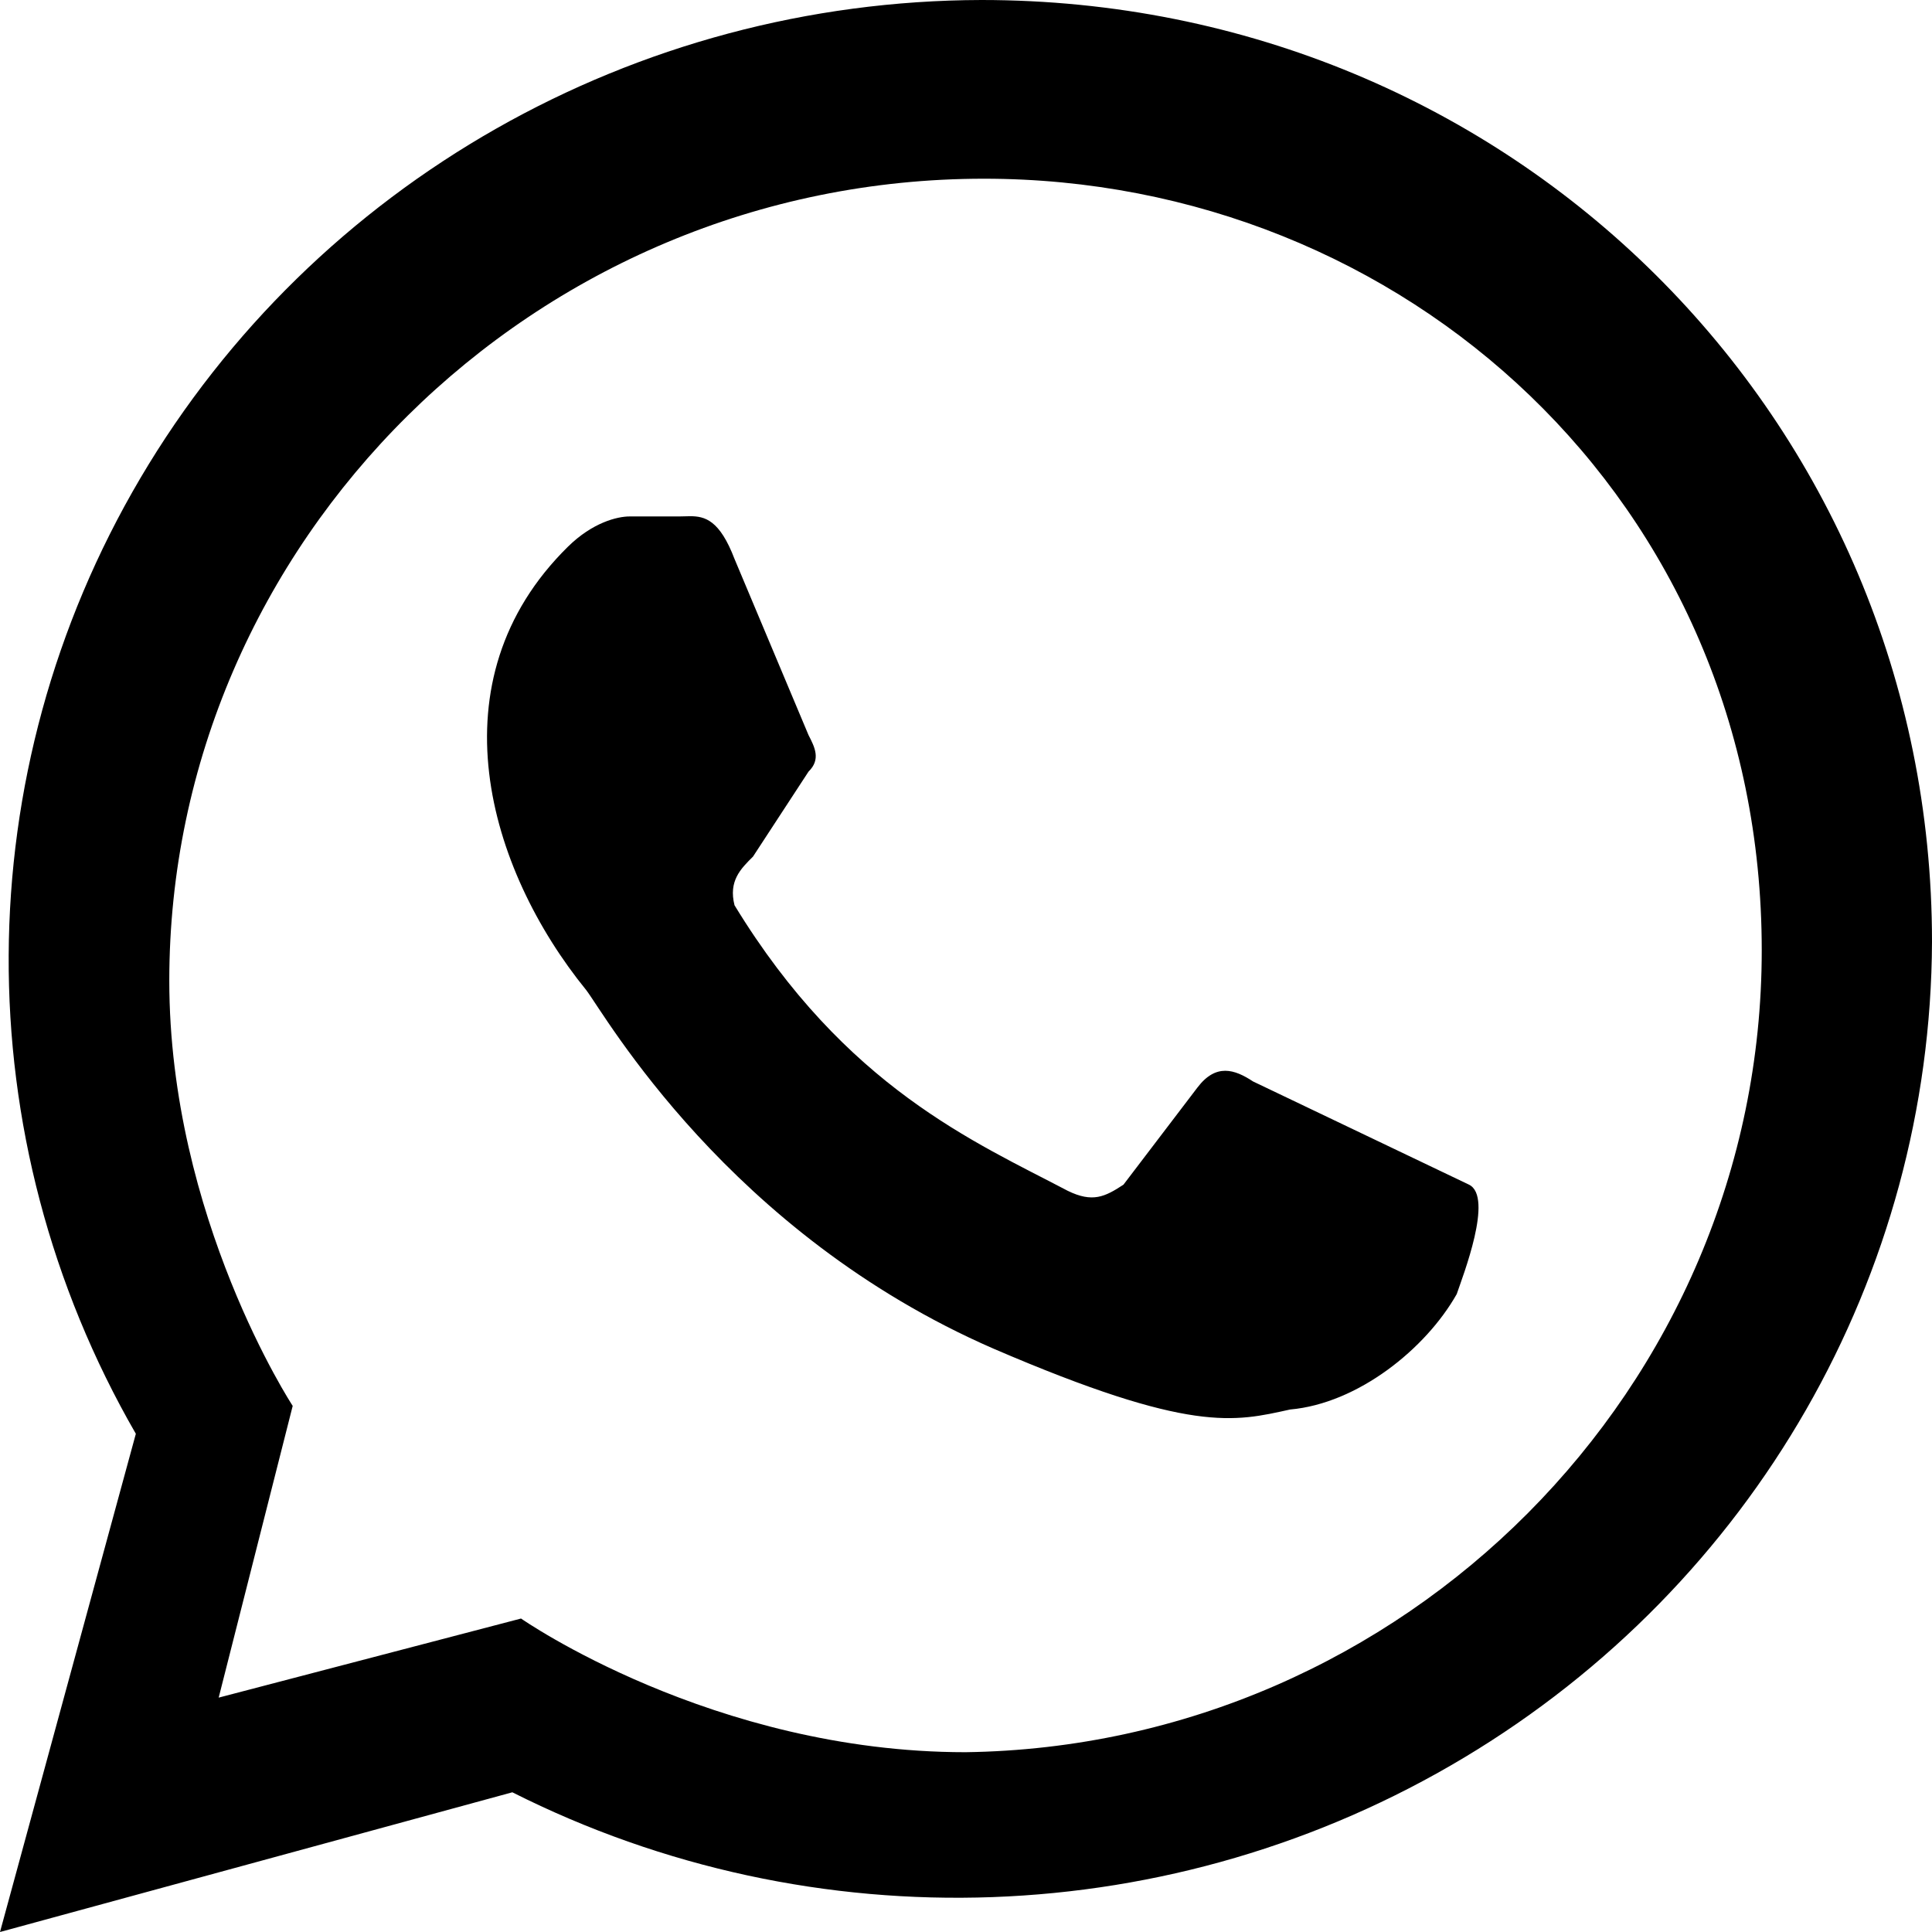
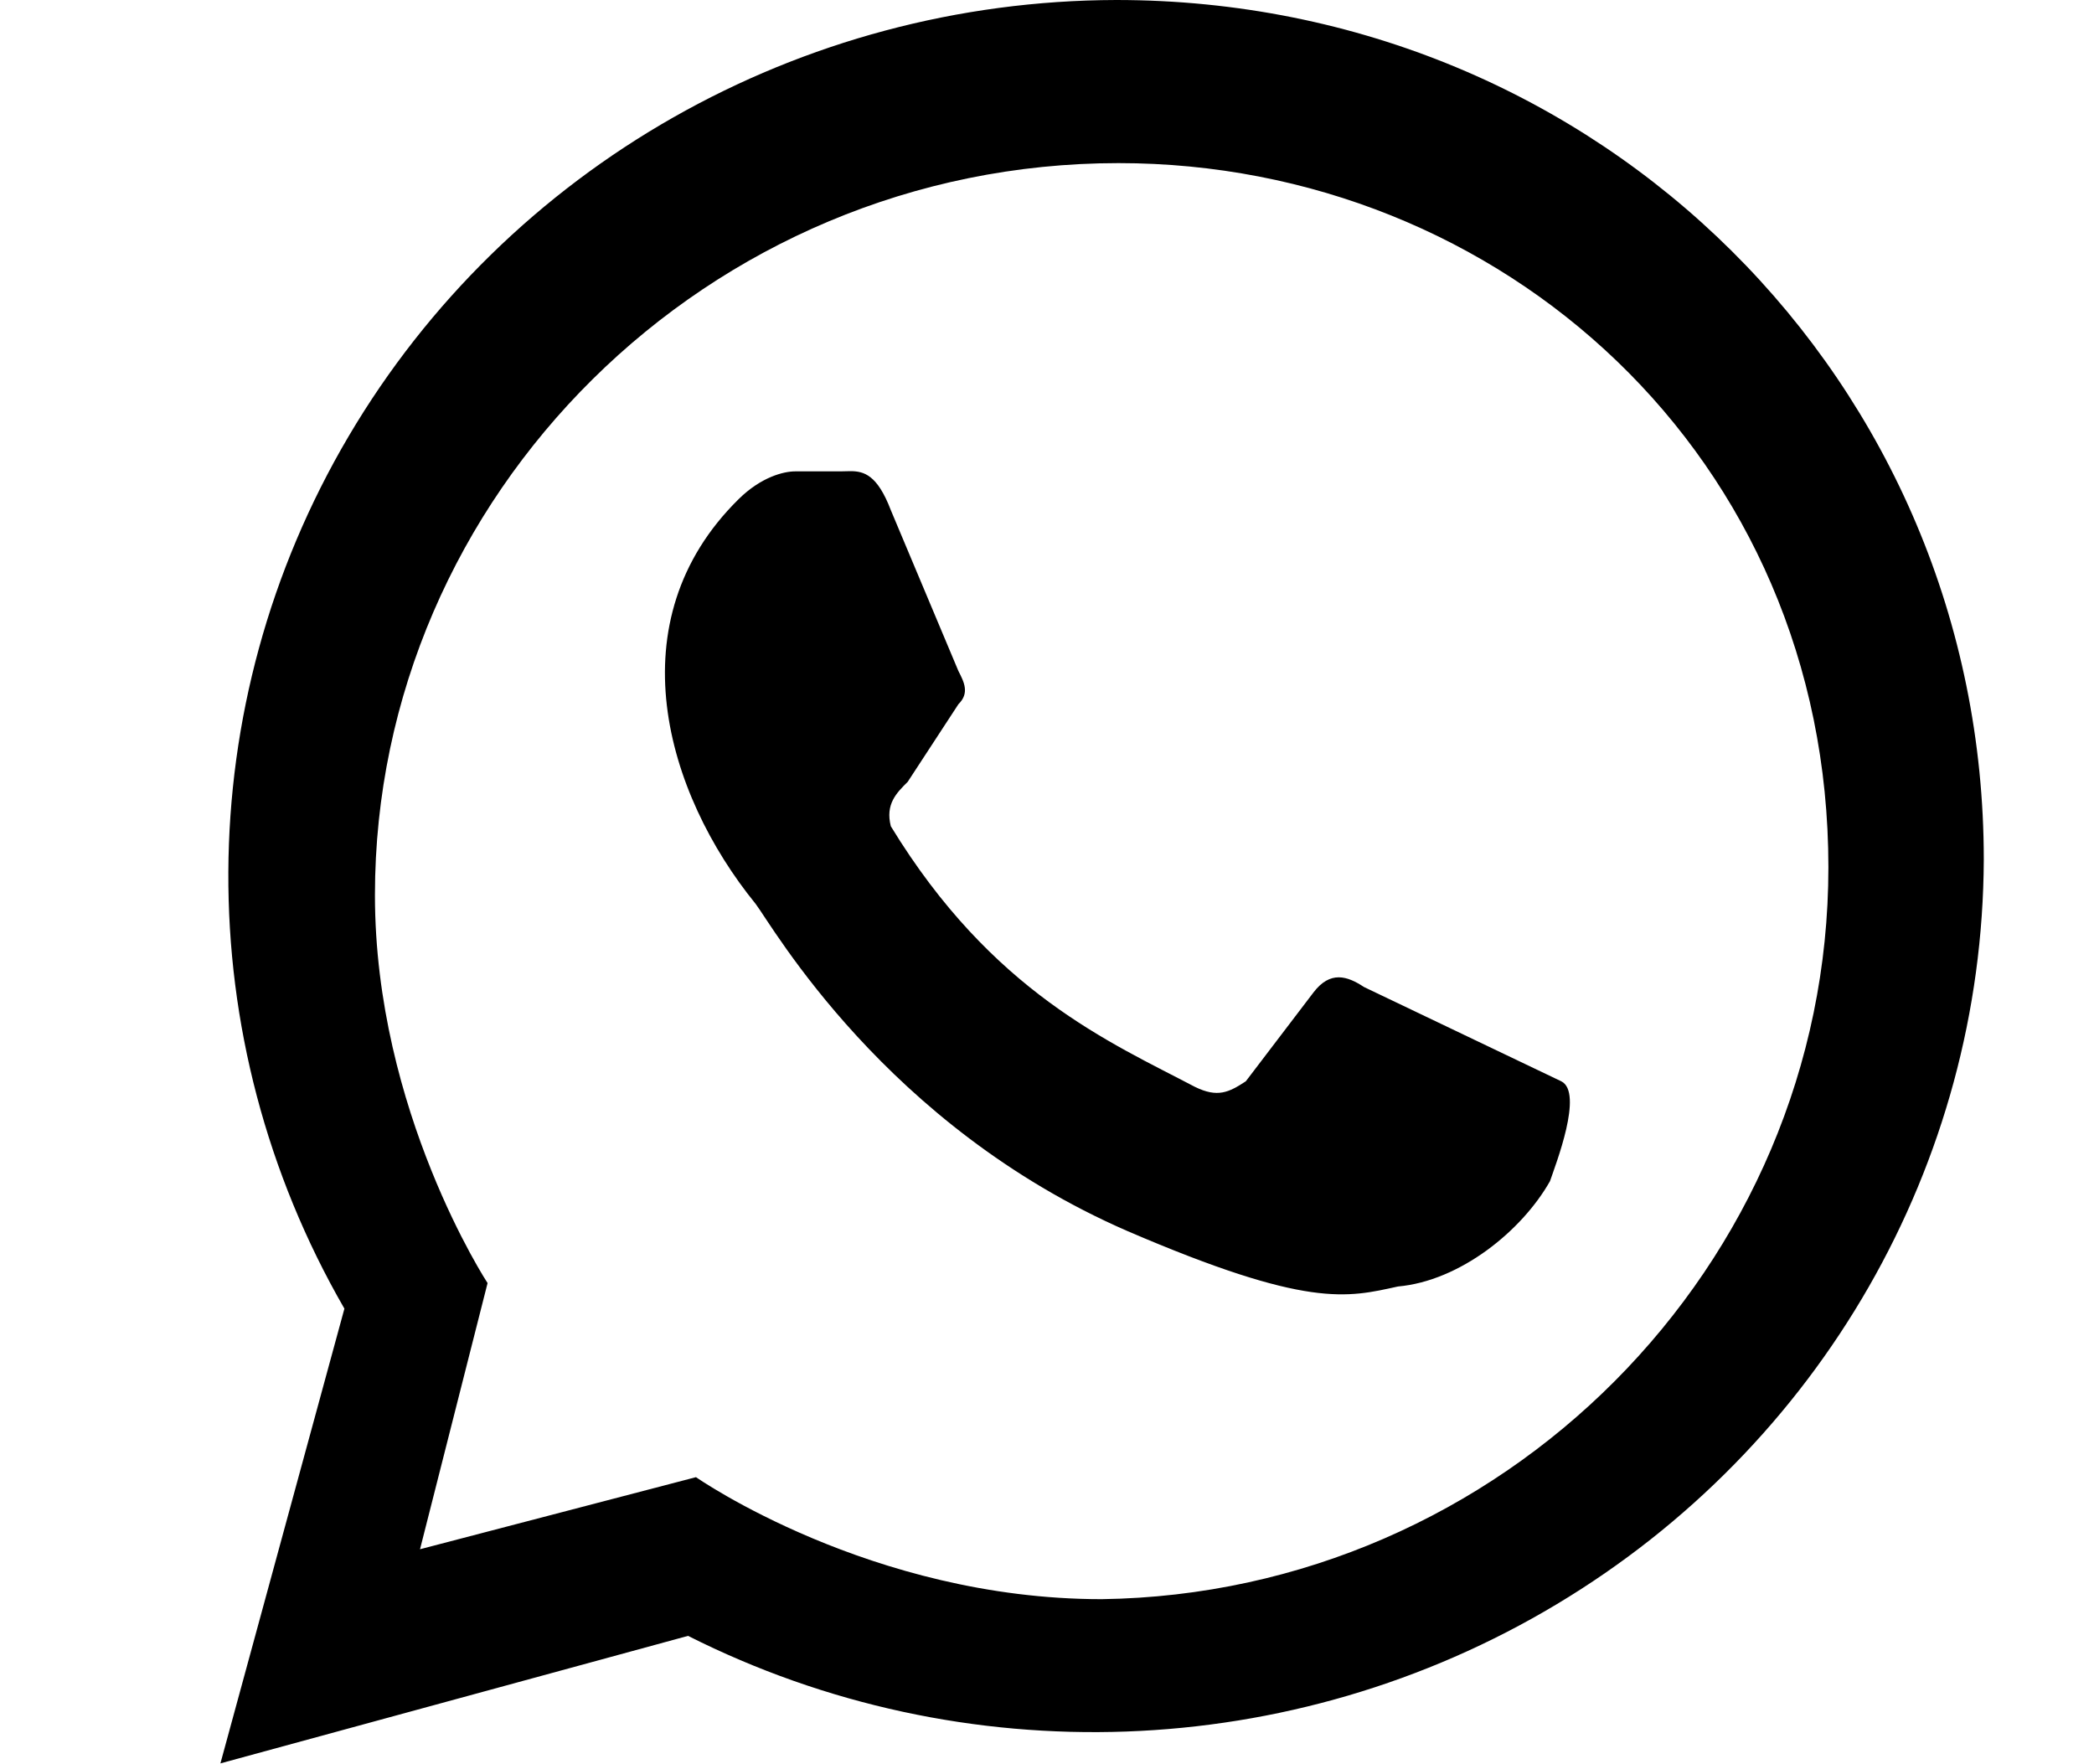
- <svg xmlns="http://www.w3.org/2000/svg" width="16" height="16" viewBox="0 0 16 16">
-   <path d="M8.128,0 C12.524,0 16,3.472 16,7.799 C15.989,10.562 14.521,13.121 12.123,14.557 C9.725,15.994 6.741,16.102 4.243,14.843 L4.243,14.843 L0,16 L1.125,11.874 C-0.293,9.416 -0.278,6.403 1.163,3.959 C2.605,1.514 5.256,0.007 8.128,0 Z M8.149,1.48 C4.418,1.48 1.402,4.499 1.402,8.121 C1.402,10.084 2.424,11.643 2.424,11.643 L2.424,11.643 L1.811,14.059 L4.315,13.404 C4.315,13.404 5.9,14.511 7.996,14.511 C11.625,14.461 14.59,11.493 14.59,7.87 C14.59,4.147 11.625,1.48 8.149,1.48 Z M5.715,4.275 C5.838,4.275 5.96,4.307 6.083,4.629 L6.083,4.629 L6.696,6.088 C6.748,6.189 6.799,6.289 6.696,6.39 L6.696,6.39 L6.236,7.094 C6.134,7.195 6.032,7.296 6.083,7.497 C7.003,9.006 8.077,9.459 8.843,9.862 C9.048,9.962 9.15,9.912 9.304,9.811 L9.304,9.811 L9.917,9.006 C10.07,8.805 10.224,8.855 10.377,8.956 L10.377,8.956 L12.166,9.811 C12.371,9.912 12.115,10.566 12.064,10.717 C11.808,11.17 11.246,11.623 10.684,11.673 C10.224,11.774 9.866,11.874 8.23,11.17 C6.032,10.214 5.01,8.403 4.856,8.201 C4.038,7.195 3.578,5.635 4.703,4.528 C4.907,4.327 5.112,4.277 5.214,4.277 L5.214,4.277 L5.623,4.277 L5.623,4.277 Z" />
+ <svg xmlns="http://www.w3.org/2000/svg" width="19" height="16" viewBox="0 0 19 16">
+   <g fill="none" fill-rule="evenodd">
+     <rect width="19" height="16" />
+     <path fill="#000" fill-rule="nonzero" d="M10.128,0 C14.524,0 18,3.472 18,7.799 C17.989,10.562 16.521,13.121 14.123,14.557 C11.725,15.994 8.741,16.102 6.243,14.843 L6.243,14.843 L2,16 L3.125,11.874 C1.707,9.416 1.722,6.403 3.163,3.959 C4.605,1.514 7.256,0.007 10.128,0 Z M10.149,1.48 C6.418,1.48 3.402,4.498 3.402,8.121 C3.402,10.083 4.424,11.642 4.424,11.642 L4.424,11.642 L3.811,14.057 L6.315,13.403 C6.315,13.403 7.9,14.51 9.996,14.51 C13.625,14.46 16.59,11.491 16.59,7.869 C16.59,4.146 13.625,1.48 10.149,1.48 Z M7.715,4.275 C7.838,4.275 7.96,4.307 8.083,4.629 L8.083,4.629 L8.696,6.088 C8.748,6.189 8.799,6.289 8.696,6.39 L8.696,6.39 L8.236,7.094 C8.134,7.195 8.032,7.296 8.083,7.497 C9.003,9.006 10.077,9.459 10.843,9.862 C11.048,9.962 11.15,9.912 11.304,9.811 L11.304,9.811 L11.917,9.006 C12.07,8.805 12.224,8.855 12.377,8.956 L12.377,8.956 L14.166,9.811 C14.371,9.912 14.115,10.566 14.064,10.717 C13.808,11.17 13.246,11.623 12.684,11.673 C12.224,11.774 11.866,11.874 10.23,11.17 C8.032,10.214 7.01,8.403 6.856,8.201 C6.038,7.195 5.578,5.635 6.703,4.528 C6.907,4.327 7.112,4.277 7.214,4.277 L7.214,4.277 L7.623,4.277 L7.623,4.277 Z" />
+   </g>
</svg>
